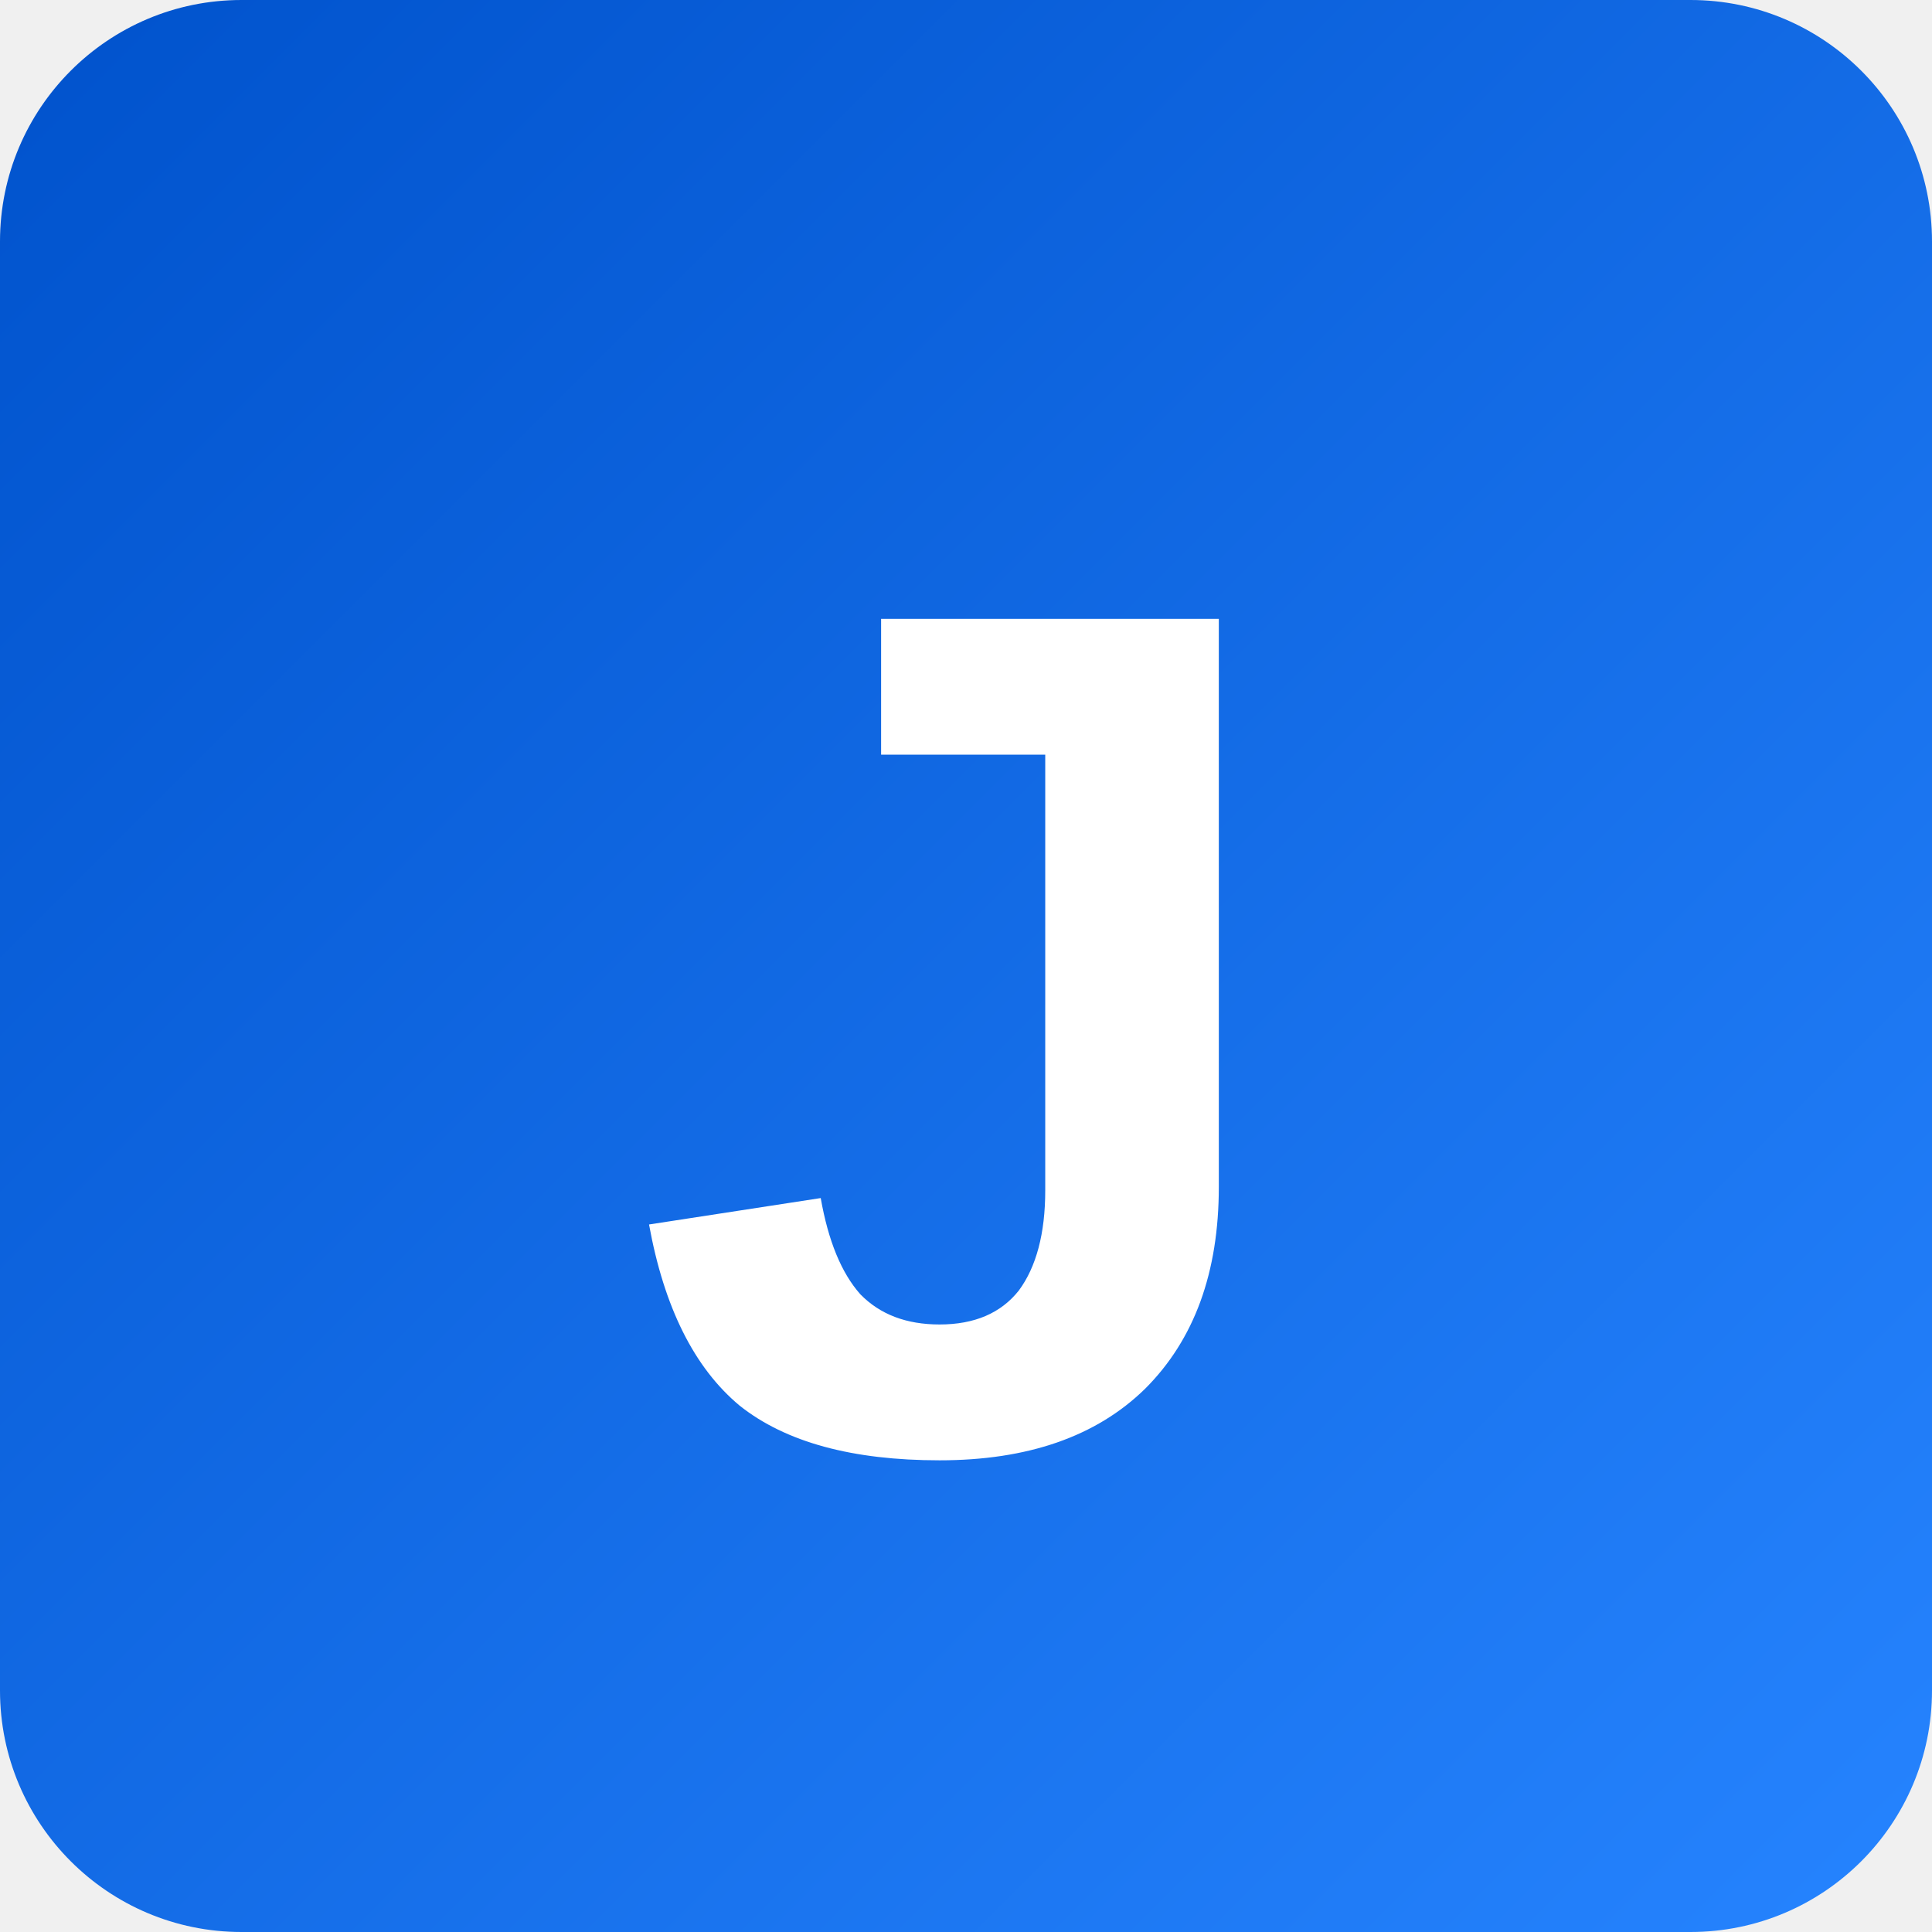
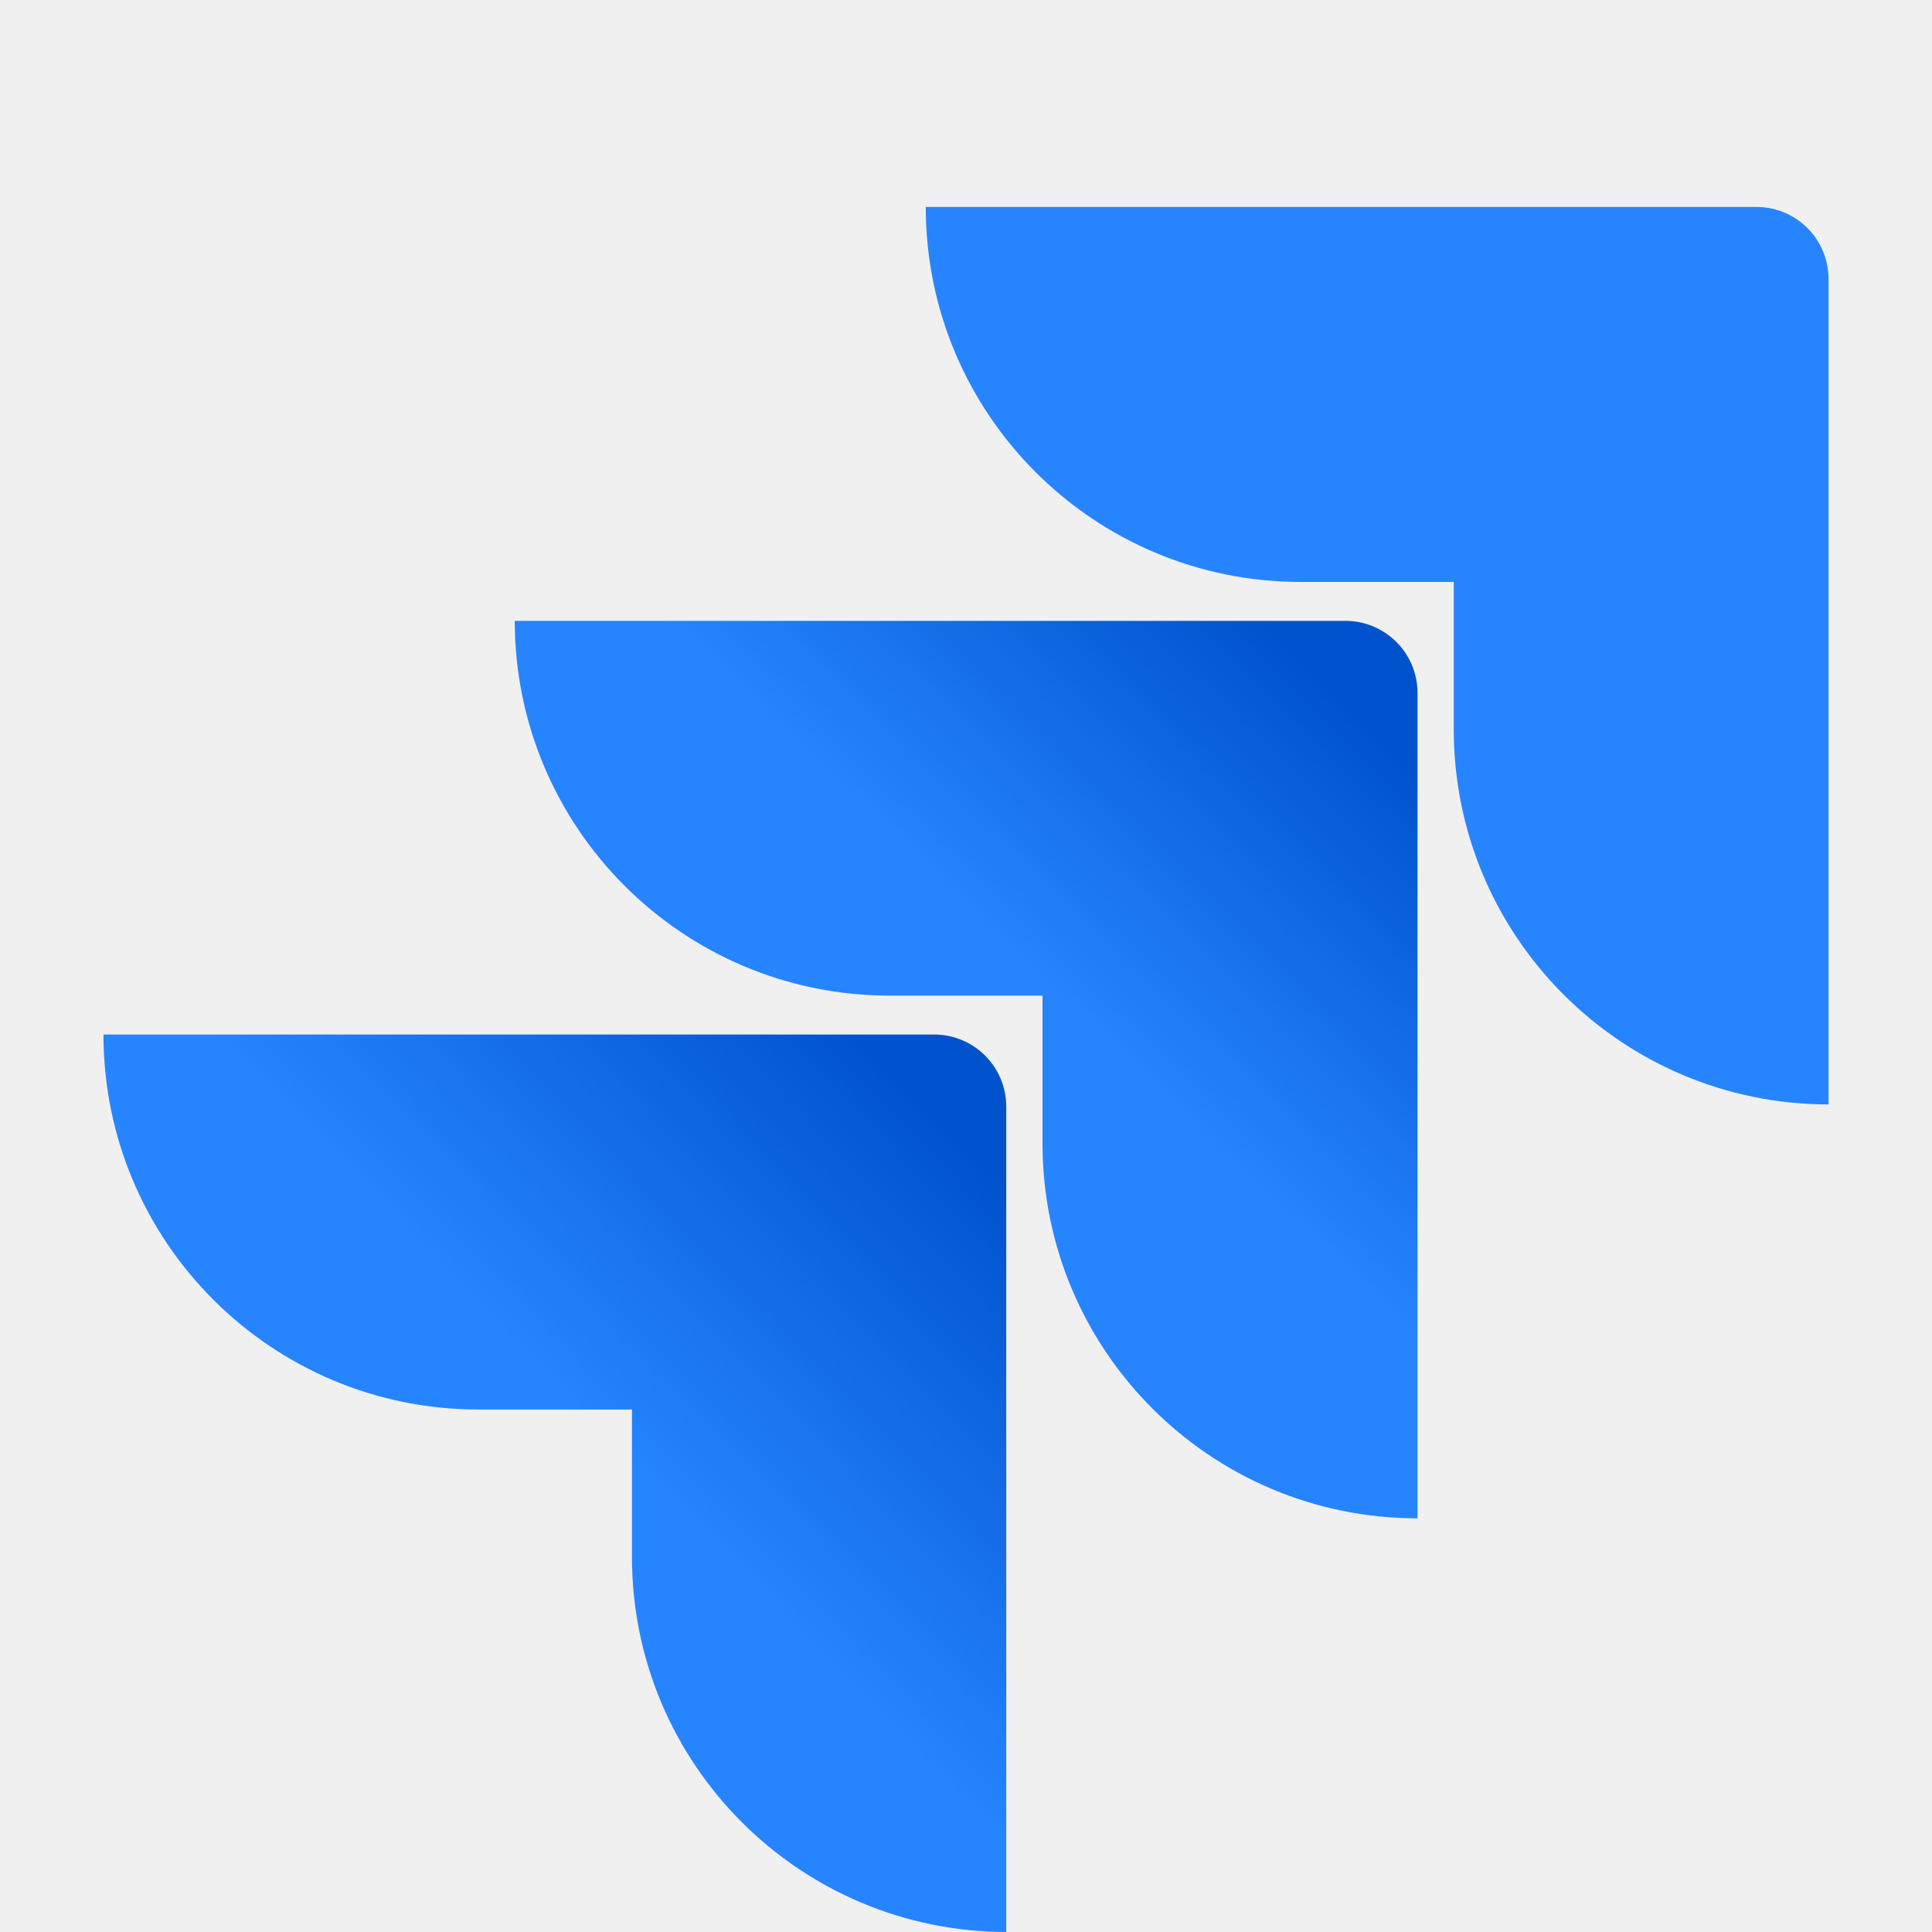
- <svg xmlns="http://www.w3.org/2000/svg" width="16" height="16" viewBox="0 0 16 16">
-   <defs>
-     <linearGradient id="jiraGradient" x1="0%" y1="0%" x2="100%" y2="100%">
-       <stop offset="0%" style="stop-color:#0052CC;stop-opacity:1" />
-       <stop offset="100%" style="stop-color:#2684FF;stop-opacity:1" />
-     </linearGradient>
-   </defs>
-   <rect width="16" height="16" rx="2" fill="url(#jiraGradient)" />
-   <text x="8" y="12" font-family="Arial, sans-serif" font-size="10" font-weight="bold" text-anchor="middle" fill="white">J</text>
+ <svg xmlns="http://www.w3.org/2000/svg" xmlns:xlink="http://www.w3.org/1999/xlink" height="12" preserveAspectRatio="xMidYMid" width="12" viewBox="0 -30.632 255.324 285.956">
+   <linearGradient id="prefix__a">
+     <stop offset=".18" stop-color="#0052cc" />
+     <stop offset="1" stop-color="#2684ff" />
+   </linearGradient>
+   <linearGradient id="prefix__b" x1="98.031%" x2="58.888%" xlink:href="#prefix__a" y1=".161%" y2="40.766%" />
+   <linearGradient id="prefix__c" x1="100.665%" x2="55.402%" xlink:href="#prefix__a" y1=".455%" y2="44.727%" />
+   <path d="M244.658 0H121.707a55.502 55.502 0 0055.502 55.502h22.649V77.37c.02 30.625 24.841 55.447 55.466 55.467V10.666C255.324 4.777 250.55 0 244.658 0z" fill="#2684ff" />
+   <path d="M183.822 61.262H60.872c.019 30.625 24.84 55.447 55.466 55.467h22.649v21.938c.039 30.625 24.877 55.43 55.502 55.43V71.93c0-5.891-4.776-10.667-10.667-10.667z" fill="url(#prefix__b)" />
+   <path d="M122.951 122.489H0c0 30.653 24.85 55.502 55.502 55.502h22.72v21.867c.02 30.597 24.798 55.408 55.396 55.466V133.156c0-5.891-4.776-10.667-10.667-10.667z" fill="url(#prefix__c)" />
</svg>
